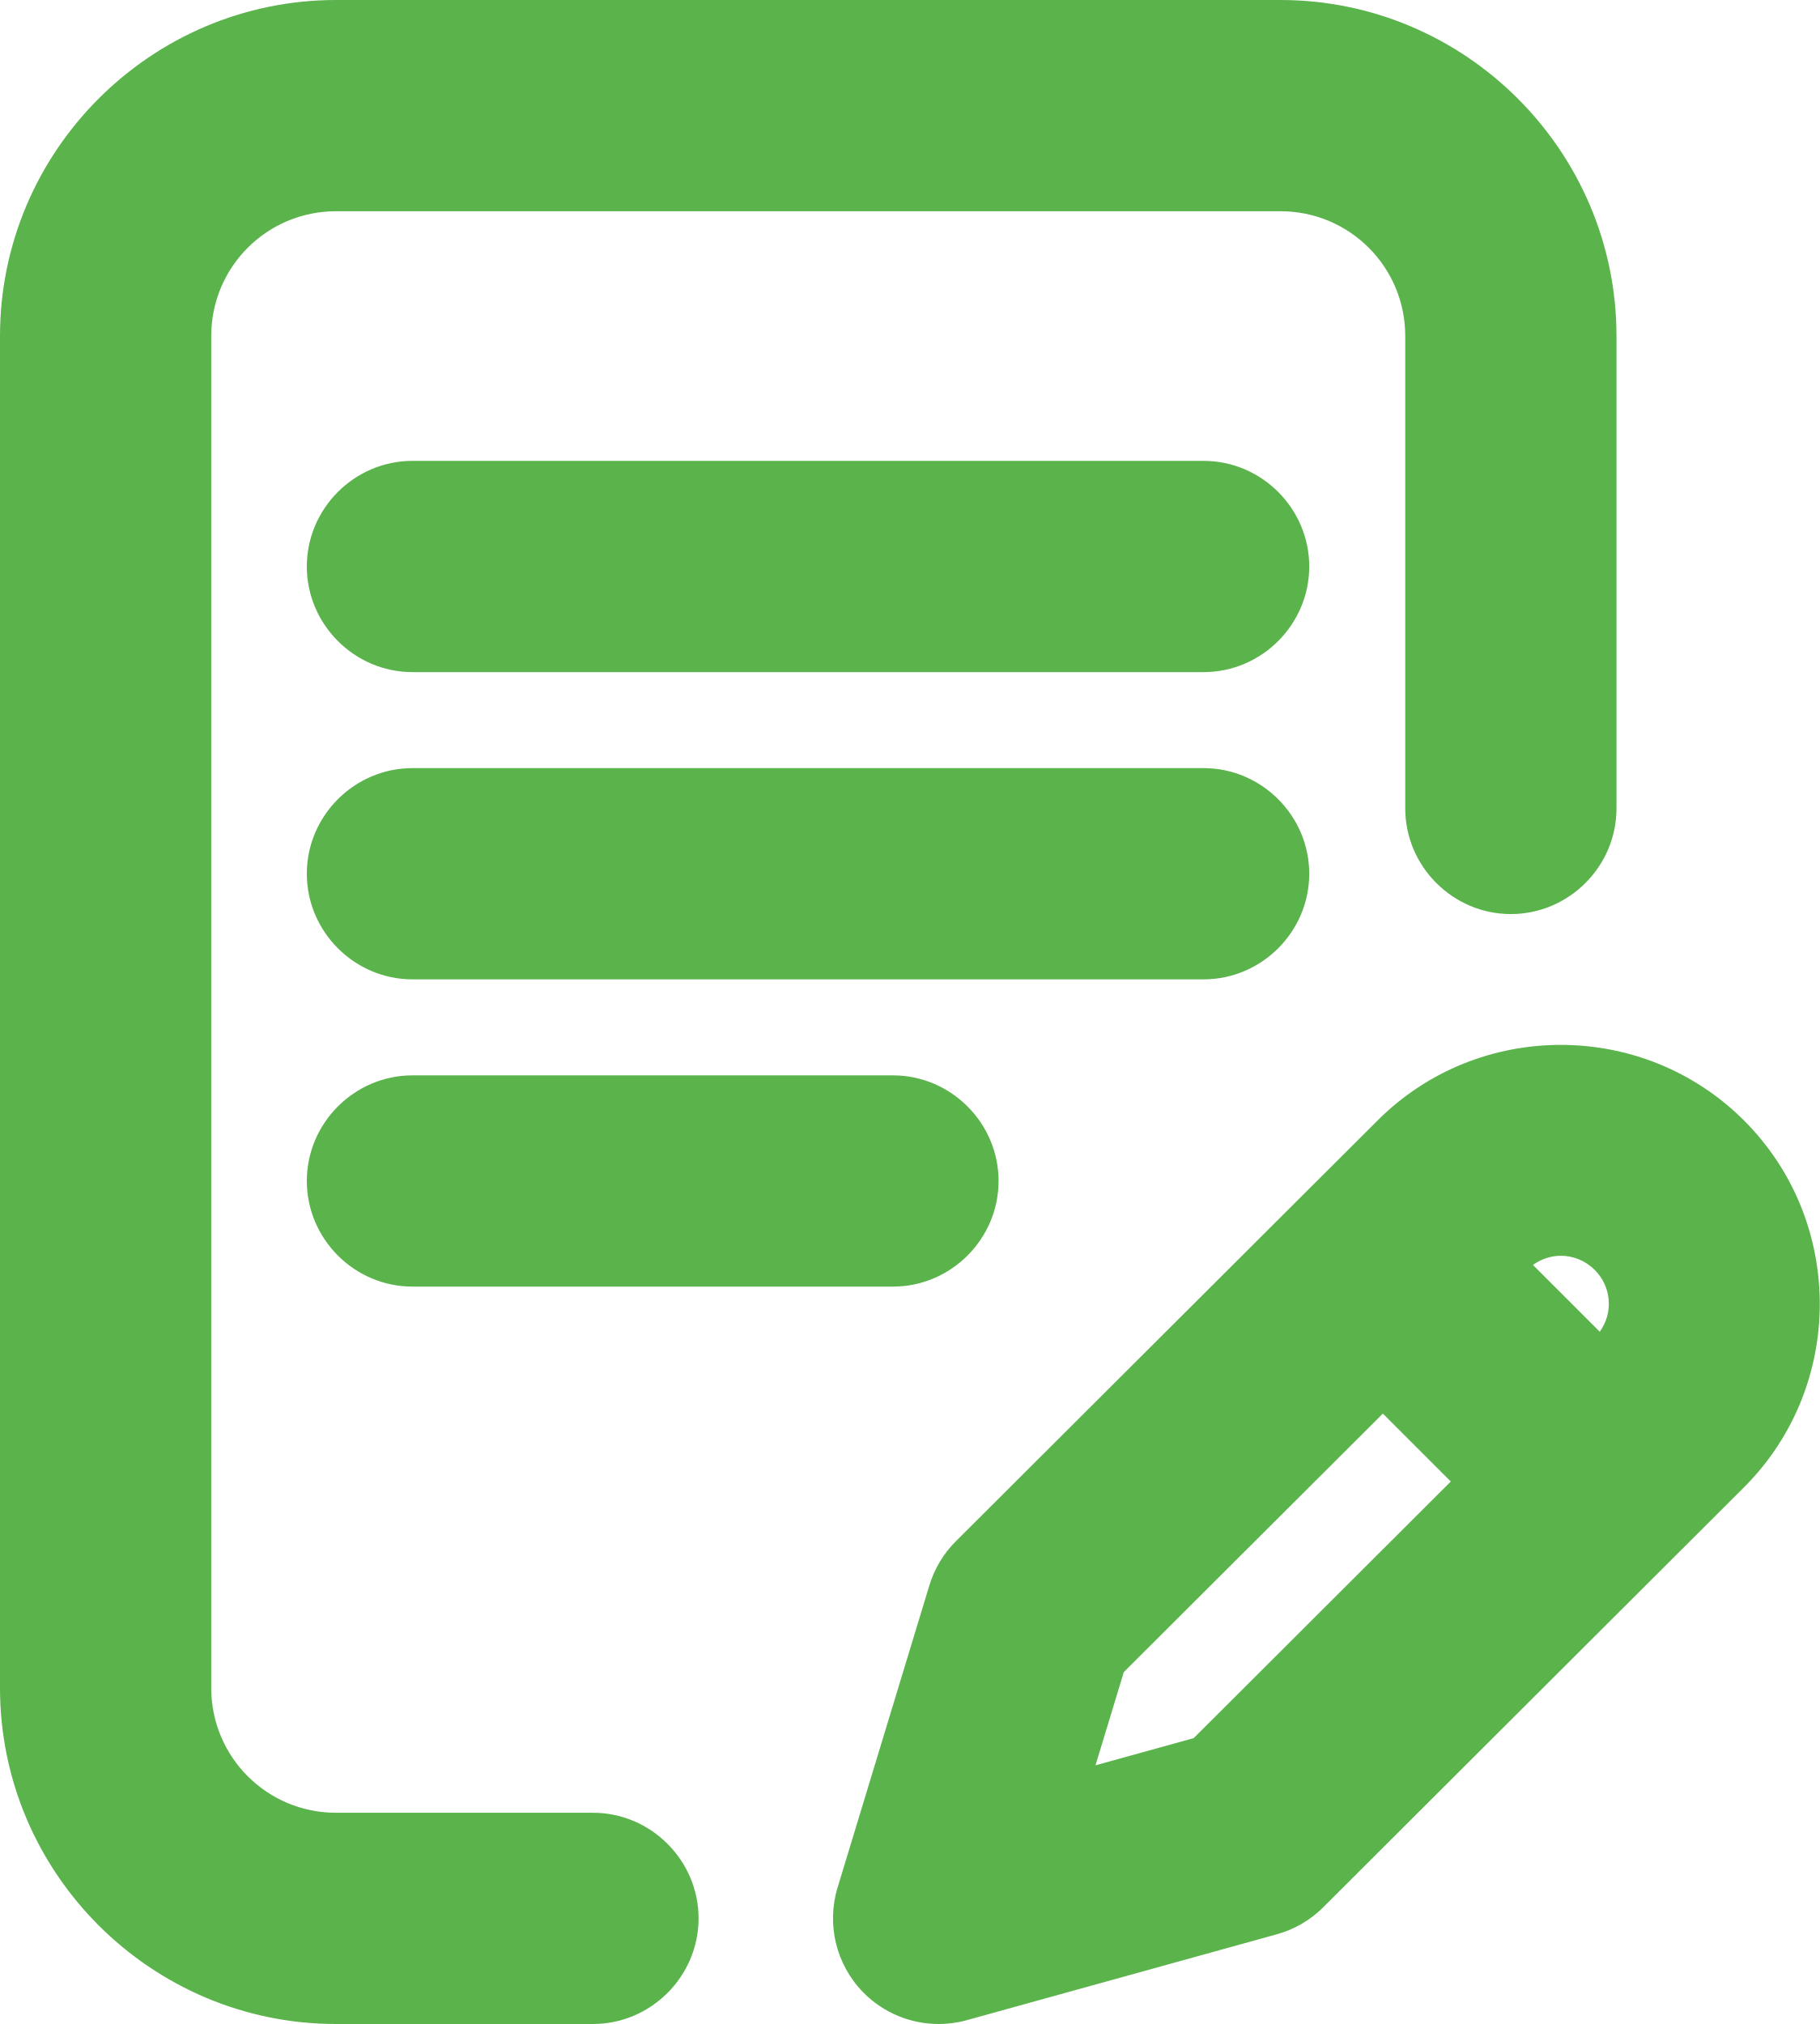
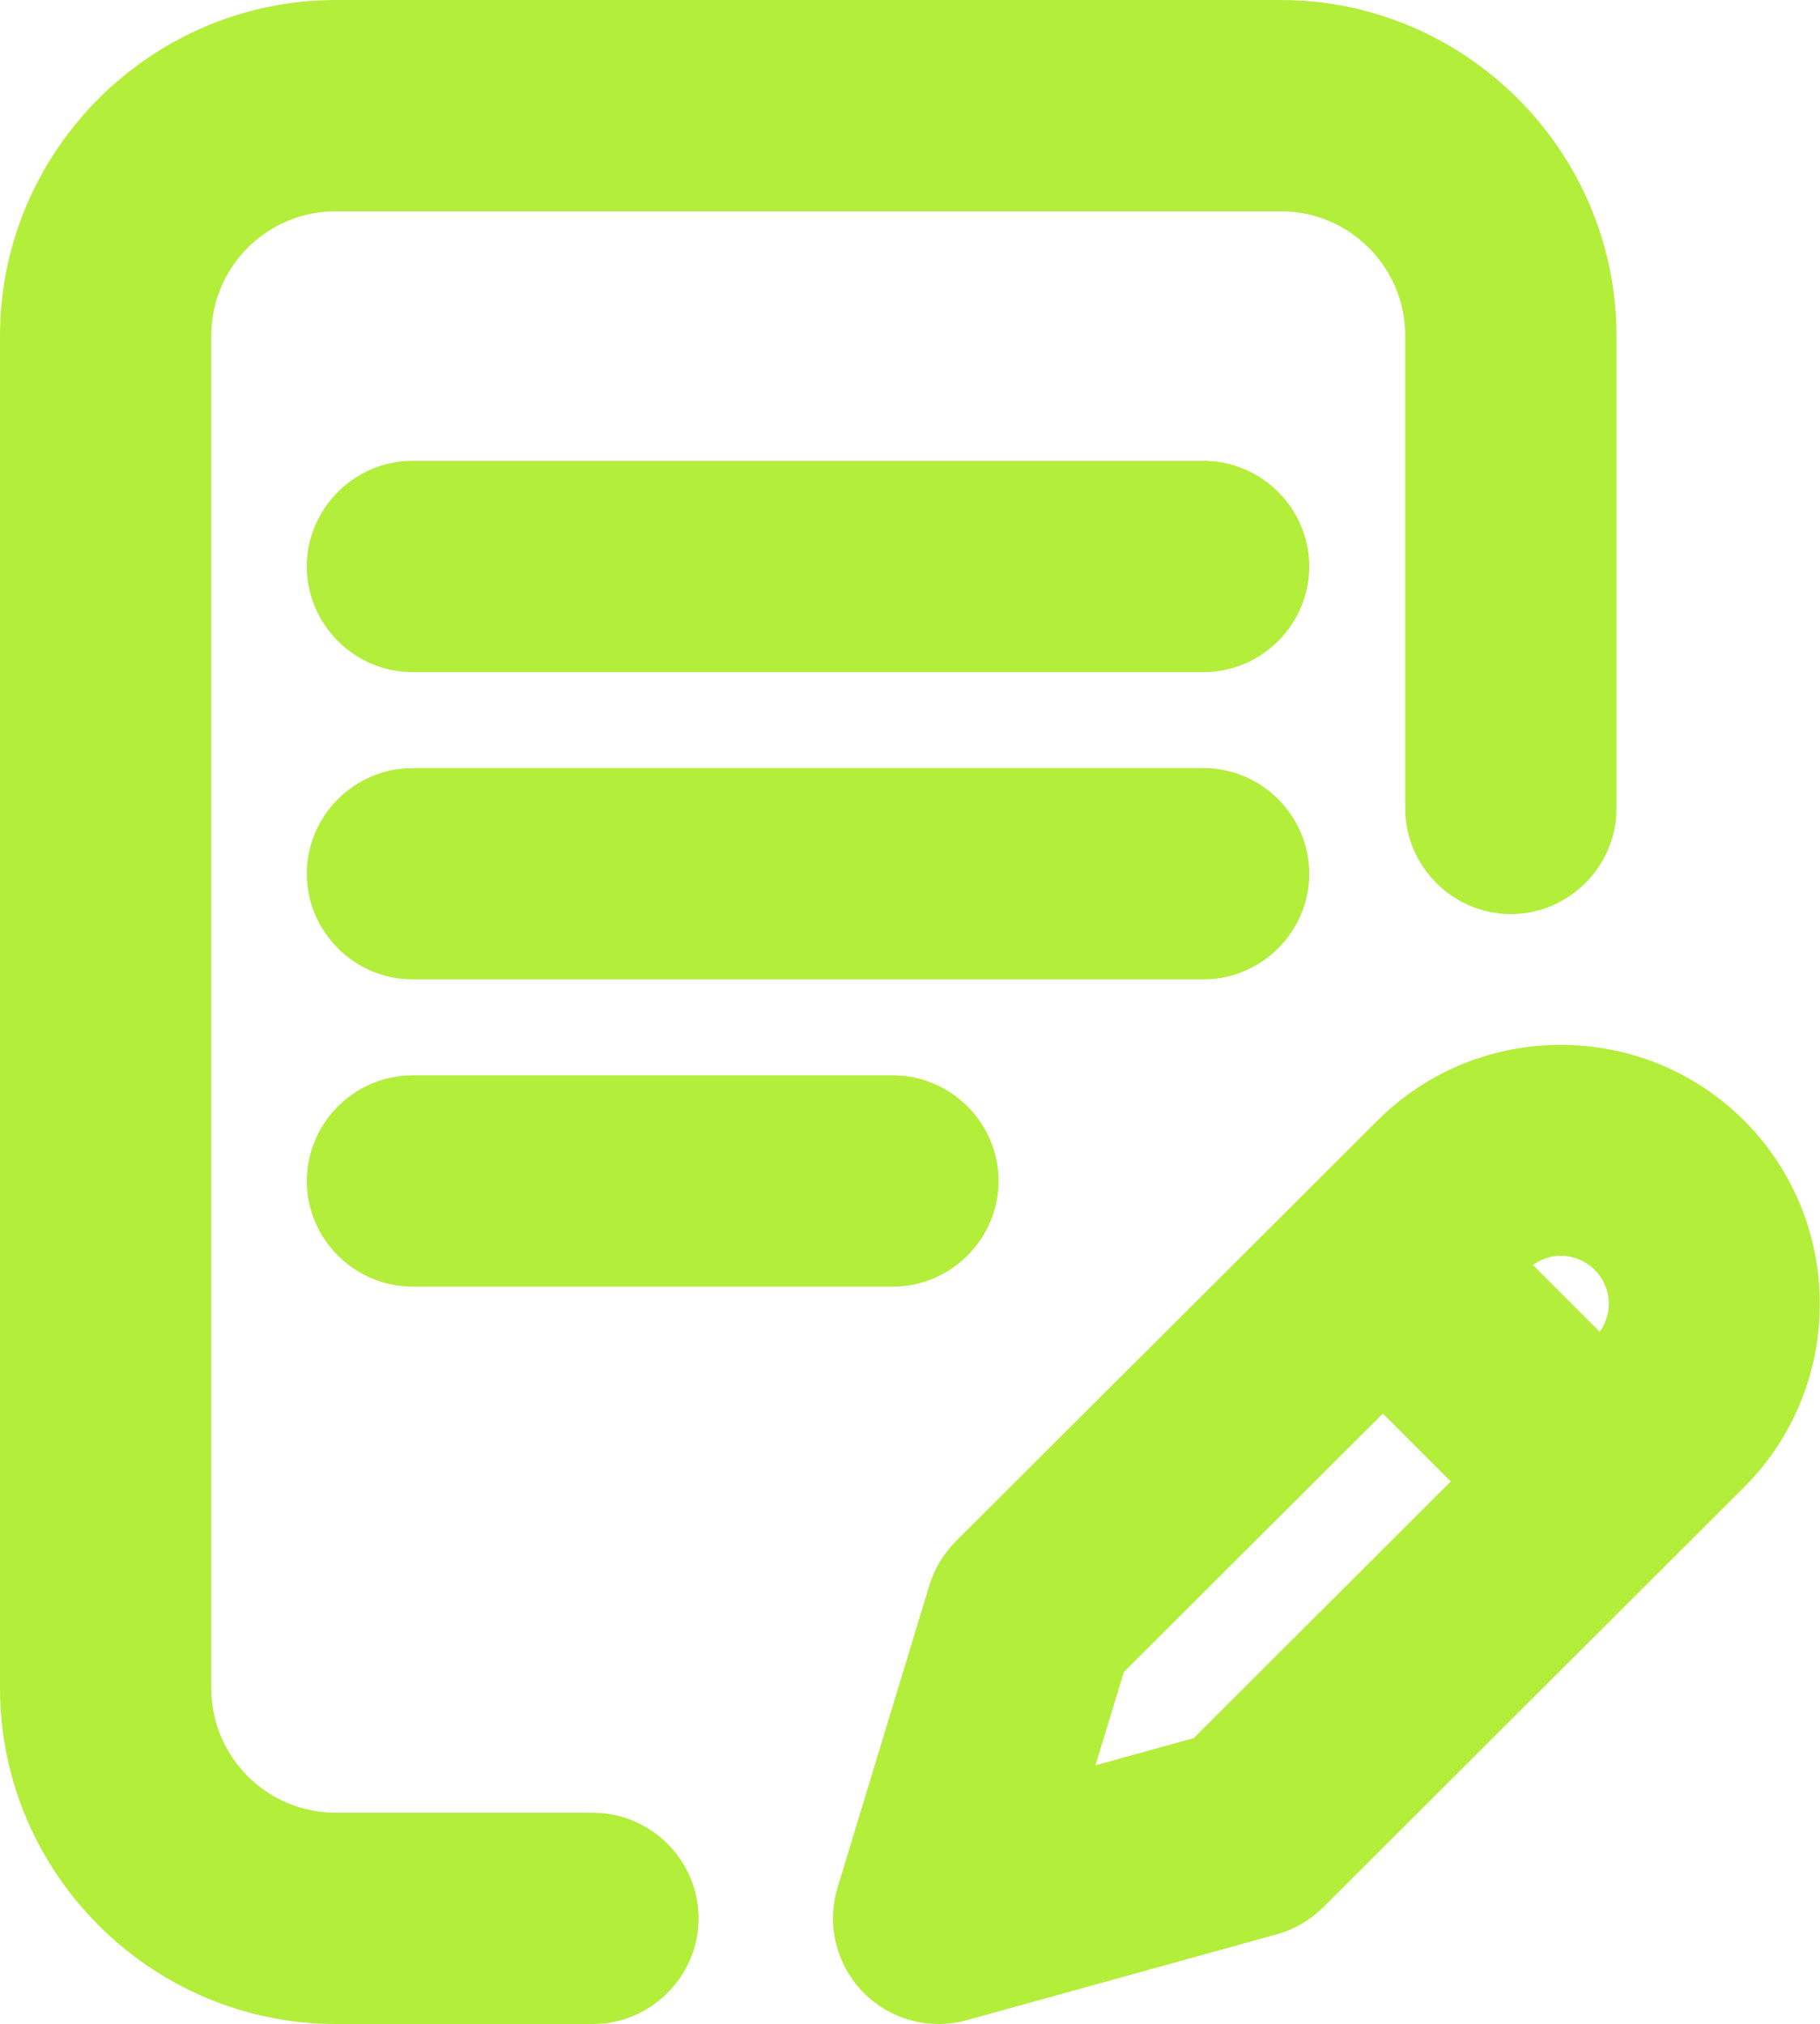
- <svg xmlns="http://www.w3.org/2000/svg" xml:space="preserve" viewBox="0 0 473.821 527" y="0px" x="0px" id="Capa_1" version="1.1" width="473.821" height="527">
+ <svg xmlns="http://www.w3.org/2000/svg" height="527" width="473.821" version="1.1" id="Capa_1" x="0px" y="0px" viewBox="0 0 473.821 527" xml:space="preserve">
  <defs id="defs50" />
-   <linearGradient gradientTransform="matrix(1,0,0,-1,0,514)" y2="258" x2="485.43" y1="258" x1="26.57" gradientUnits="userSpaceOnUse" id="SVGID_1_">
-     <stop id="stop2" style="stop-color:#fef200;stop-opacity:1" offset="0" />
-     <stop id="stop4" style="stop-color:#fef200;stop-opacity:1" offset="0.021" />
-     <stop id="stop6" style="stop-color:#fef200;stop-opacity:1" offset="0.293" />
-     <stop id="stop8" style="stop-color:#fed700;stop-opacity:1" offset="0.554" />
-     <stop id="stop10" style="stop-color:#fed700;stop-opacity:1" offset="0.796" />
-     <stop id="stop12" style="stop-color:#fed700;stop-opacity:1" offset="1" />
+   <linearGradient id="SVGID_1_" gradientUnits="userSpaceOnUse" x1="26.57" y1="258" x2="485.43" y2="258" gradientTransform="matrix(1,0,0,-1,0,514)">
+     <stop offset="0" style="stop-color:#fef200;stop-opacity:1" id="stop2" />
+     <stop offset="0.021" style="stop-color:#fef200;stop-opacity:1" id="stop4" />
+     <stop offset="0.293" style="stop-color:#fef200;stop-opacity:1" id="stop6" />
+     <stop offset="0.554" style="stop-color:#fed700;stop-opacity:1" id="stop8" />
+     <stop offset="0.796" style="stop-color:#fed700;stop-opacity:1" id="stop10" />
+     <stop offset="1" style="stop-color:#fed700;stop-opacity:1" id="stop12" />
  </linearGradient>
-   <g style="opacity:1" id="g852">
-     <path id="path854" d="m 174.389,499.5 c 0,11.046 -8.954,20 -20,20 H 87.5 c -44.112,0 -80,-35.888 -80,-80 v -352 c 0,-44.112 35.888,-80 80,-80 h 245.889 c 44.112,0 80,35.888 80,80 v 123 c 0,11.046 -8.954,20 -20,20 -11.046,0 -20,-8.954 -20,-20 v -123 c 0,-22.056 -17.944,-40 -40,-40 H 87.5 c -22.056,0 -40,17.944 -40,40 v 352 c 0,22.056 17.944,40 40,40 h 66.889 c 11.046,0 20,8.954 20,20 z m 139,-372 h -206 c -11.046,0 -20,8.954 -20,20 0,11.046 8.954,20 20,20 h 206 c 11.046,0 20,-8.954 20,-20 0,-11.046 -8.954,-20 -20,-20 z m 20,100 c 0,-11.046 -8.954,-20 -20,-20 h -206 c -11.046,0 -20,8.954 -20,20 0,11.046 8.954,20 20,20 h 206 c 11.046,0 20,-8.954 20,-20 z m -226,60 c -11.046,0 -20,8.954 -20,20 0,11.046 8.954,20 20,20 H 232.5 c 11.046,0 20,-8.954 20,-20 0,-11.046 -8.954,-20 -20,-20 z m 341.426,94.426 -109.573,109.367 c -2.44,2.436 -5.468,4.199 -8.79,5.119 l -80.725,22.361 c -1.763,0.489 -3.559,0.727 -5.338,0.727 -5.317,0 -10.501,-2.123 -14.317,-6.034 -5.094,-5.221 -6.941,-12.8 -4.821,-19.78 l 23.913,-78.725 c 0.958,-3.152 2.678,-6.018 5.01,-8.345 l 109.803,-109.56 c 23.379,-23.379 61.443,-23.378 84.837,0.016 23.395,23.396 23.395,61.46 10e-4,84.854 z m -60.457,3.828 -28.29,-28.29 -74.089,73.925 -11.885,39.129 40.612,-11.25 z m 32.173,-60.396 c -7.798,-7.798 -20.486,-7.798 -28.284,0 l -3.862,3.854 28.285,28.285 3.875,-3.867 c 7.784,-7.786 7.784,-20.474 -0.014,-28.272 z" style="color:#000000;font-style:normal;font-variant:normal;font-weight:normal;font-stretch:normal;font-size:medium;line-height:normal;font-family:sans-serif;font-variant-ligatures:normal;font-variant-position:normal;font-variant-caps:normal;font-variant-numeric:normal;font-variant-alternates:normal;font-variant-east-asian:normal;font-feature-settings:normal;font-variation-settings:normal;text-indent:0;text-align:start;text-decoration:none;text-decoration-line:none;text-decoration-style:solid;text-decoration-color:#000000;letter-spacing:normal;word-spacing:normal;text-transform:none;writing-mode:lr-tb;direction:ltr;text-orientation:mixed;dominant-baseline:auto;baseline-shift:baseline;text-anchor:start;white-space:normal;shape-padding:0;shape-margin:0;inline-size:0;clip-rule:nonzero;display:inline;overflow:visible;visibility:visible;isolation:auto;mix-blend-mode:normal;color-interpolation:sRGB;color-interpolation-filters:linearRGB;solid-color:#000000;solid-opacity:1;vector-effect:none;fill:#5ab44b;fill-opacity:1;fill-rule:nonzero;stroke:none;stroke-width:15;stroke-linecap:butt;stroke-linejoin:miter;stroke-miterlimit:4;stroke-dasharray:none;stroke-dashoffset:0;stroke-opacity:1.0;color-rendering:auto;image-rendering:auto;shape-rendering:auto;text-rendering:auto;enable-background:accumulate;stop-color:#000000;stop-opacity:1;" />
-     <path id="path856" d="M 87.5 0 C 39.32 0 0 39.32 0 87.5 L 0 439.5 C 0 487.68 39.32 527 87.5 527 L 154.389 527 C 169.488 527 181.889 514.599 181.889 499.5 C 181.889 484.401 169.488 472 154.389 472 L 87.5 472 C 69.512 472 55 457.488 55 439.5 L 55 87.5 C 55 69.512 69.512 55 87.5 55 L 333.389 55 C 351.377 55 365.889 69.512 365.889 87.5 L 365.889 210.5 C 365.889 225.599 378.29 238 393.389 238 C 408.488 238 420.889 225.599 420.889 210.5 L 420.889 87.5 C 420.889 39.32 381.568 0 333.389 0 L 87.5 0 z M 87.5 15 L 333.389 15 C 373.433 15 405.889 47.456 405.889 87.5 L 405.889 210.5 C 405.889 217.493 400.382 223 393.389 223 C 386.396 223 380.889 217.493 380.889 210.5 L 380.889 87.5 C 380.889 61.376 359.512 40 333.389 40 L 87.5 40 C 61.376 40 40 61.376 40 87.5 L 40 439.5 C 40 465.624 61.376 487 87.5 487 L 154.389 487 C 161.382 487 166.889 492.507 166.889 499.5 C 166.889 506.493 161.382 512 154.389 512 L 87.5 512 C 47.456 512 15 479.544 15 439.5 L 15 87.5 C 15 47.456 47.456 15 87.5 15 z M 107.389 120 C 92.29 120 79.889 132.401 79.889 147.5 C 79.889 162.599 92.29 175 107.389 175 L 313.389 175 C 328.488 175 340.889 162.599 340.889 147.5 C 340.889 132.401 328.488 120 313.389 120 L 107.389 120 z M 107.389 135 L 313.389 135 C 320.382 135 325.889 140.507 325.889 147.5 C 325.889 154.493 320.382 160 313.389 160 L 107.389 160 C 100.396 160 94.889 154.493 94.889 147.5 C 94.889 140.507 100.396 135 107.389 135 z M 107.389 200 C 92.29 200 79.889 212.401 79.889 227.5 C 79.889 242.599 92.29 255 107.389 255 L 313.389 255 C 328.488 255 340.889 242.599 340.889 227.5 C 340.889 212.401 328.488 200 313.389 200 L 107.389 200 z M 107.389 215 L 313.389 215 C 320.382 215 325.889 220.507 325.889 227.5 C 325.889 234.493 320.382 240 313.389 240 L 107.389 240 C 100.396 240 94.889 234.493 94.889 227.5 C 94.889 220.507 100.396 215 107.389 215 z M 406.391 272.062 C 389.096 272.06 371.802 278.623 358.674 291.752 L 248.877 401.307 C 245.671 404.506 243.305 408.448 241.988 412.779 L 241.988 412.781 L 218.074 491.506 C 215.163 501.089 217.708 511.534 224.703 518.703 C 229.943 524.073 237.075 527 244.389 527 C 246.835 527 249.307 526.671 251.729 526 L 332.453 503.641 C 337.021 502.376 341.186 499.951 344.541 496.602 L 454.115 387.232 L 454.119 387.229 C 480.389 360.958 480.388 318.042 454.117 291.77 C 440.982 278.634 423.686 272.065 406.391 272.062 z M 107.389 280 C 92.29 280 79.889 292.401 79.889 307.5 C 79.889 322.599 92.29 335 107.389 335 L 232.5 335 C 247.599 335 260 322.599 260 307.5 C 260 292.401 247.599 280 232.5 280 L 107.389 280 z M 406.389 286.984 C 419.819 286.986 433.251 292.116 443.51 302.375 C 464.029 322.895 464.029 356.105 443.512 376.623 L 333.943 485.984 C 332.418 487.507 330.528 488.608 328.451 489.184 L 328.449 489.184 L 247.725 511.545 L 247.723 511.545 C 246.62 511.851 245.499 512 244.389 512 C 241.068 512 237.832 510.68 235.439 508.229 C 232.246 504.956 231.099 500.242 232.428 495.865 L 256.34 417.143 L 256.34 417.141 C 256.939 415.169 258.013 413.38 259.471 411.926 L 369.277 302.361 L 369.281 302.359 C 379.532 292.109 392.958 286.983 406.389 286.984 z M 107.389 295 L 232.5 295 C 239.493 295 245 300.507 245 307.5 C 245 314.493 239.493 320 232.5 320 L 107.389 320 C 100.396 320 94.889 314.493 94.889 307.5 C 94.889 300.507 100.396 295 107.389 295 z M 406.389 312.049 C 399.335 312.049 392.281 314.718 386.943 320.055 L 377.773 329.207 L 416.664 368.098 L 425.846 358.936 L 425.85 358.934 C 436.514 348.266 436.508 330.729 425.834 320.055 C 420.497 314.718 413.443 312.049 406.389 312.049 z M 406.389 326.971 C 409.578 326.971 412.768 328.201 415.229 330.662 C 419.657 335.091 420.06 341.862 416.531 346.752 L 399.139 329.359 C 401.314 327.79 403.842 326.971 406.389 326.971 z M 360.074 346.863 L 279.35 427.408 L 262.955 481.387 L 318.609 465.969 L 398.969 385.76 L 393.662 380.451 L 360.074 346.863 z M 360.062 368.064 L 377.746 385.748 L 310.803 452.566 L 285.232 459.65 L 292.609 435.369 L 360.062 368.064 z " style="color:#000000;font-style:normal;font-variant:normal;font-weight:normal;font-stretch:normal;font-size:medium;line-height:normal;font-family:sans-serif;font-variant-ligatures:normal;font-variant-position:normal;font-variant-caps:normal;font-variant-numeric:normal;font-variant-alternates:normal;font-variant-east-asian:normal;font-feature-settings:normal;font-variation-settings:normal;text-indent:0;text-align:start;text-decoration:none;text-decoration-line:none;text-decoration-style:solid;text-decoration-color:#000000;letter-spacing:normal;word-spacing:normal;text-transform:none;writing-mode:lr-tb;direction:ltr;text-orientation:mixed;dominant-baseline:auto;baseline-shift:baseline;text-anchor:start;white-space:normal;shape-padding:0;shape-margin:0;inline-size:0;clip-rule:nonzero;display:inline;overflow:visible;visibility:visible;isolation:auto;mix-blend-mode:normal;color-interpolation:sRGB;color-interpolation-filters:linearRGB;solid-color:#000000;solid-opacity:1;vector-effect:none;fill:#5ab44b;fill-opacity:1;fill-rule:nonzero;stroke:none;stroke-width:15;stroke-linecap:butt;stroke-linejoin:miter;stroke-miterlimit:4;stroke-dasharray:none;stroke-dashoffset:0;stroke-opacity:1.0;color-rendering:auto;image-rendering:auto;shape-rendering:auto;text-rendering:auto;enable-background:accumulate;stop-color:#000000;stop-opacity:1;" />
+   <g id="g852" style="opacity:1;fill:#b3ee3a;fill-opacity:1">
+     <path style="color:#000000;font-style:normal;font-variant:normal;font-weight:normal;font-stretch:normal;font-size:medium;line-height:normal;font-family:sans-serif;font-variant-ligatures:normal;font-variant-position:normal;font-variant-caps:normal;font-variant-numeric:normal;font-variant-alternates:normal;font-variant-east-asian:normal;font-feature-settings:normal;font-variation-settings:normal;text-indent:0;text-align:start;text-decoration:none;text-decoration-line:none;text-decoration-style:solid;text-decoration-color:#000000;letter-spacing:normal;word-spacing:normal;text-transform:none;writing-mode:lr-tb;direction:ltr;text-orientation:mixed;dominant-baseline:auto;baseline-shift:baseline;text-anchor:start;white-space:normal;shape-padding:0;shape-margin:0;inline-size:0;clip-rule:nonzero;display:inline;overflow:visible;visibility:visible;isolation:auto;mix-blend-mode:normal;color-interpolation:sRGB;color-interpolation-filters:linearRGB;solid-color:#000000;solid-opacity:1;vector-effect:none;fill:#b3ee3a;fill-opacity:1;fill-rule:nonzero;stroke:none;stroke-width:15;stroke-linecap:butt;stroke-linejoin:miter;stroke-miterlimit:4;stroke-dasharray:none;stroke-dashoffset:0;stroke-opacity:1;color-rendering:auto;image-rendering:auto;shape-rendering:auto;text-rendering:auto;enable-background:accumulate;stop-color:#000000;stop-opacity:1" d="m 174.389,499.5 c 0,11.046 -8.954,20 -20,20 H 87.5 c -44.112,0 -80,-35.888 -80,-80 v -352 c 0,-44.112 35.888,-80 80,-80 h 245.889 c 44.112,0 80,35.888 80,80 v 123 c 0,11.046 -8.954,20 -20,20 -11.046,0 -20,-8.954 -20,-20 v -123 c 0,-22.056 -17.944,-40 -40,-40 H 87.5 c -22.056,0 -40,17.944 -40,40 v 352 c 0,22.056 17.944,40 40,40 h 66.889 c 11.046,0 20,8.954 20,20 z m 139,-372 h -206 c -11.046,0 -20,8.954 -20,20 0,11.046 8.954,20 20,20 h 206 c 11.046,0 20,-8.954 20,-20 0,-11.046 -8.954,-20 -20,-20 z m 20,100 c 0,-11.046 -8.954,-20 -20,-20 h -206 c -11.046,0 -20,8.954 -20,20 0,11.046 8.954,20 20,20 h 206 c 11.046,0 20,-8.954 20,-20 z m -226,60 c -11.046,0 -20,8.954 -20,20 0,11.046 8.954,20 20,20 H 232.5 c 11.046,0 20,-8.954 20,-20 0,-11.046 -8.954,-20 -20,-20 z m 341.426,94.426 -109.573,109.367 c -2.44,2.436 -5.468,4.199 -8.79,5.119 l -80.725,22.361 c -1.763,0.489 -3.559,0.727 -5.338,0.727 -5.317,0 -10.501,-2.123 -14.317,-6.034 -5.094,-5.221 -6.941,-12.8 -4.821,-19.78 l 23.913,-78.725 c 0.958,-3.152 2.678,-6.018 5.01,-8.345 l 109.803,-109.56 c 23.379,-23.379 61.443,-23.378 84.837,0.016 23.395,23.396 23.395,61.46 10e-4,84.854 z m -60.457,3.828 -28.29,-28.29 -74.089,73.925 -11.885,39.129 40.612,-11.25 z m 32.173,-60.396 c -7.798,-7.798 -20.486,-7.798 -28.284,0 l -3.862,3.854 28.285,28.285 3.875,-3.867 c 7.784,-7.786 7.784,-20.474 -0.014,-28.272 z" id="path854" />
+     <path style="color:#000000;font-style:normal;font-variant:normal;font-weight:normal;font-stretch:normal;font-size:medium;line-height:normal;font-family:sans-serif;font-variant-ligatures:normal;font-variant-position:normal;font-variant-caps:normal;font-variant-numeric:normal;font-variant-alternates:normal;font-variant-east-asian:normal;font-feature-settings:normal;font-variation-settings:normal;text-indent:0;text-align:start;text-decoration:none;text-decoration-line:none;text-decoration-style:solid;text-decoration-color:#000000;letter-spacing:normal;word-spacing:normal;text-transform:none;writing-mode:lr-tb;direction:ltr;text-orientation:mixed;dominant-baseline:auto;baseline-shift:baseline;text-anchor:start;white-space:normal;shape-padding:0;shape-margin:0;inline-size:0;clip-rule:nonzero;display:inline;overflow:visible;visibility:visible;isolation:auto;mix-blend-mode:normal;color-interpolation:sRGB;color-interpolation-filters:linearRGB;solid-color:#000000;solid-opacity:1;vector-effect:none;fill:#b3ee3a;fill-opacity:1;fill-rule:nonzero;stroke:none;stroke-width:15;stroke-linecap:butt;stroke-linejoin:miter;stroke-miterlimit:4;stroke-dasharray:none;stroke-dashoffset:0;stroke-opacity:1;color-rendering:auto;image-rendering:auto;shape-rendering:auto;text-rendering:auto;enable-background:accumulate;stop-color:#000000;stop-opacity:1" d="M 87.5 0 C 39.32 0 0 39.32 0 87.5 L 0 439.5 C 0 487.68 39.32 527 87.5 527 L 154.389 527 C 169.488 527 181.889 514.599 181.889 499.5 C 181.889 484.401 169.488 472 154.389 472 L 87.5 472 C 69.512 472 55 457.488 55 439.5 L 55 87.5 C 55 69.512 69.512 55 87.5 55 L 333.389 55 C 351.377 55 365.889 69.512 365.889 87.5 L 365.889 210.5 C 365.889 225.599 378.29 238 393.389 238 C 408.488 238 420.889 225.599 420.889 210.5 L 420.889 87.5 C 420.889 39.32 381.568 0 333.389 0 L 87.5 0 z M 87.5 15 L 333.389 15 C 373.433 15 405.889 47.456 405.889 87.5 L 405.889 210.5 C 405.889 217.493 400.382 223 393.389 223 C 386.396 223 380.889 217.493 380.889 210.5 L 380.889 87.5 C 380.889 61.376 359.512 40 333.389 40 L 87.5 40 C 61.376 40 40 61.376 40 87.5 L 40 439.5 C 40 465.624 61.376 487 87.5 487 L 154.389 487 C 161.382 487 166.889 492.507 166.889 499.5 C 166.889 506.493 161.382 512 154.389 512 L 87.5 512 C 47.456 512 15 479.544 15 439.5 L 15 87.5 C 15 47.456 47.456 15 87.5 15 z M 107.389 120 C 92.29 120 79.889 132.401 79.889 147.5 C 79.889 162.599 92.29 175 107.389 175 L 313.389 175 C 328.488 175 340.889 162.599 340.889 147.5 C 340.889 132.401 328.488 120 313.389 120 L 107.389 120 z M 107.389 135 L 313.389 135 C 320.382 135 325.889 140.507 325.889 147.5 C 325.889 154.493 320.382 160 313.389 160 L 107.389 160 C 100.396 160 94.889 154.493 94.889 147.5 C 94.889 140.507 100.396 135 107.389 135 z M 107.389 200 C 92.29 200 79.889 212.401 79.889 227.5 C 79.889 242.599 92.29 255 107.389 255 L 313.389 255 C 328.488 255 340.889 242.599 340.889 227.5 C 340.889 212.401 328.488 200 313.389 200 L 107.389 200 z M 107.389 215 L 313.389 215 C 320.382 215 325.889 220.507 325.889 227.5 C 325.889 234.493 320.382 240 313.389 240 L 107.389 240 C 100.396 240 94.889 234.493 94.889 227.5 C 94.889 220.507 100.396 215 107.389 215 z M 406.391 272.062 C 389.096 272.06 371.802 278.623 358.674 291.752 L 248.877 401.307 C 245.671 404.506 243.305 408.448 241.988 412.779 L 241.988 412.781 L 218.074 491.506 C 215.163 501.089 217.708 511.534 224.703 518.703 C 229.943 524.073 237.075 527 244.389 527 C 246.835 527 249.307 526.671 251.729 526 L 332.453 503.641 C 337.021 502.376 341.186 499.951 344.541 496.602 L 454.115 387.232 L 454.119 387.229 C 480.389 360.958 480.388 318.042 454.117 291.77 C 440.982 278.634 423.686 272.065 406.391 272.062 z M 107.389 280 C 92.29 280 79.889 292.401 79.889 307.5 C 79.889 322.599 92.29 335 107.389 335 L 232.5 335 C 247.599 335 260 322.599 260 307.5 C 260 292.401 247.599 280 232.5 280 L 107.389 280 z M 406.389 286.984 C 419.819 286.986 433.251 292.116 443.51 302.375 C 464.029 322.895 464.029 356.105 443.512 376.623 L 333.943 485.984 C 332.418 487.507 330.528 488.608 328.451 489.184 L 328.449 489.184 L 247.725 511.545 L 247.723 511.545 C 246.62 511.851 245.499 512 244.389 512 C 241.068 512 237.832 510.68 235.439 508.229 C 232.246 504.956 231.099 500.242 232.428 495.865 L 256.34 417.143 L 256.34 417.141 C 256.939 415.169 258.013 413.38 259.471 411.926 L 369.277 302.361 L 369.281 302.359 C 379.532 292.109 392.958 286.983 406.389 286.984 z M 107.389 295 L 232.5 295 C 239.493 295 245 300.507 245 307.5 C 245 314.493 239.493 320 232.5 320 L 107.389 320 C 100.396 320 94.889 314.493 94.889 307.5 C 94.889 300.507 100.396 295 107.389 295 z M 406.389 312.049 C 399.335 312.049 392.281 314.718 386.943 320.055 L 377.773 329.207 L 416.664 368.098 L 425.846 358.936 L 425.85 358.934 C 436.514 348.266 436.508 330.729 425.834 320.055 C 420.497 314.718 413.443 312.049 406.389 312.049 z M 406.389 326.971 C 409.578 326.971 412.768 328.201 415.229 330.662 C 419.657 335.091 420.06 341.862 416.531 346.752 L 399.139 329.359 C 401.314 327.79 403.842 326.971 406.389 326.971 z M 360.074 346.863 L 279.35 427.408 L 262.955 481.387 L 318.609 465.969 L 398.969 385.76 L 393.662 380.451 L 360.074 346.863 z M 360.062 368.064 L 377.746 385.748 L 310.803 452.566 L 285.232 459.65 L 292.609 435.369 L 360.062 368.064 z " id="path856" />
  </g>
-   <g id="g17" transform="translate(-19.07,7.5)">
+   <g transform="translate(-19.07,7.5)" id="g17">
</g>
-   <g id="g19" transform="translate(-19.07,7.5)">
+   <g transform="translate(-19.07,7.5)" id="g19">
</g>
-   <g id="g21" transform="translate(-19.07,7.5)">
+   <g transform="translate(-19.07,7.5)" id="g21">
</g>
-   <g id="g23" transform="translate(-19.07,7.5)">
+   <g transform="translate(-19.07,7.5)" id="g23">
</g>
-   <g id="g25" transform="translate(-19.07,7.5)">
+   <g transform="translate(-19.07,7.5)" id="g25">
</g>
-   <g id="g27" transform="translate(-19.07,7.5)">
+   <g transform="translate(-19.07,7.5)" id="g27">
</g>
-   <g id="g29" transform="translate(-19.07,7.5)">
+   <g transform="translate(-19.07,7.5)" id="g29">
</g>
-   <g id="g31" transform="translate(-19.07,7.5)">
+   <g transform="translate(-19.07,7.5)" id="g31">
</g>
-   <g id="g33" transform="translate(-19.07,7.5)">
+   <g transform="translate(-19.07,7.5)" id="g33">
</g>
-   <g id="g35" transform="translate(-19.07,7.5)">
+   <g transform="translate(-19.07,7.5)" id="g35">
</g>
-   <g id="g37" transform="translate(-19.07,7.5)">
+   <g transform="translate(-19.07,7.5)" id="g37">
</g>
-   <g id="g39" transform="translate(-19.07,7.5)">
+   <g transform="translate(-19.07,7.5)" id="g39">
</g>
-   <g id="g41" transform="translate(-19.07,7.5)">
+   <g transform="translate(-19.07,7.5)" id="g41">
</g>
-   <g id="g43" transform="translate(-19.07,7.5)">
+   <g transform="translate(-19.07,7.5)" id="g43">
</g>
-   <g id="g45" transform="translate(-19.07,7.5)">
+   <g transform="translate(-19.07,7.5)" id="g45">
</g>
</svg>
